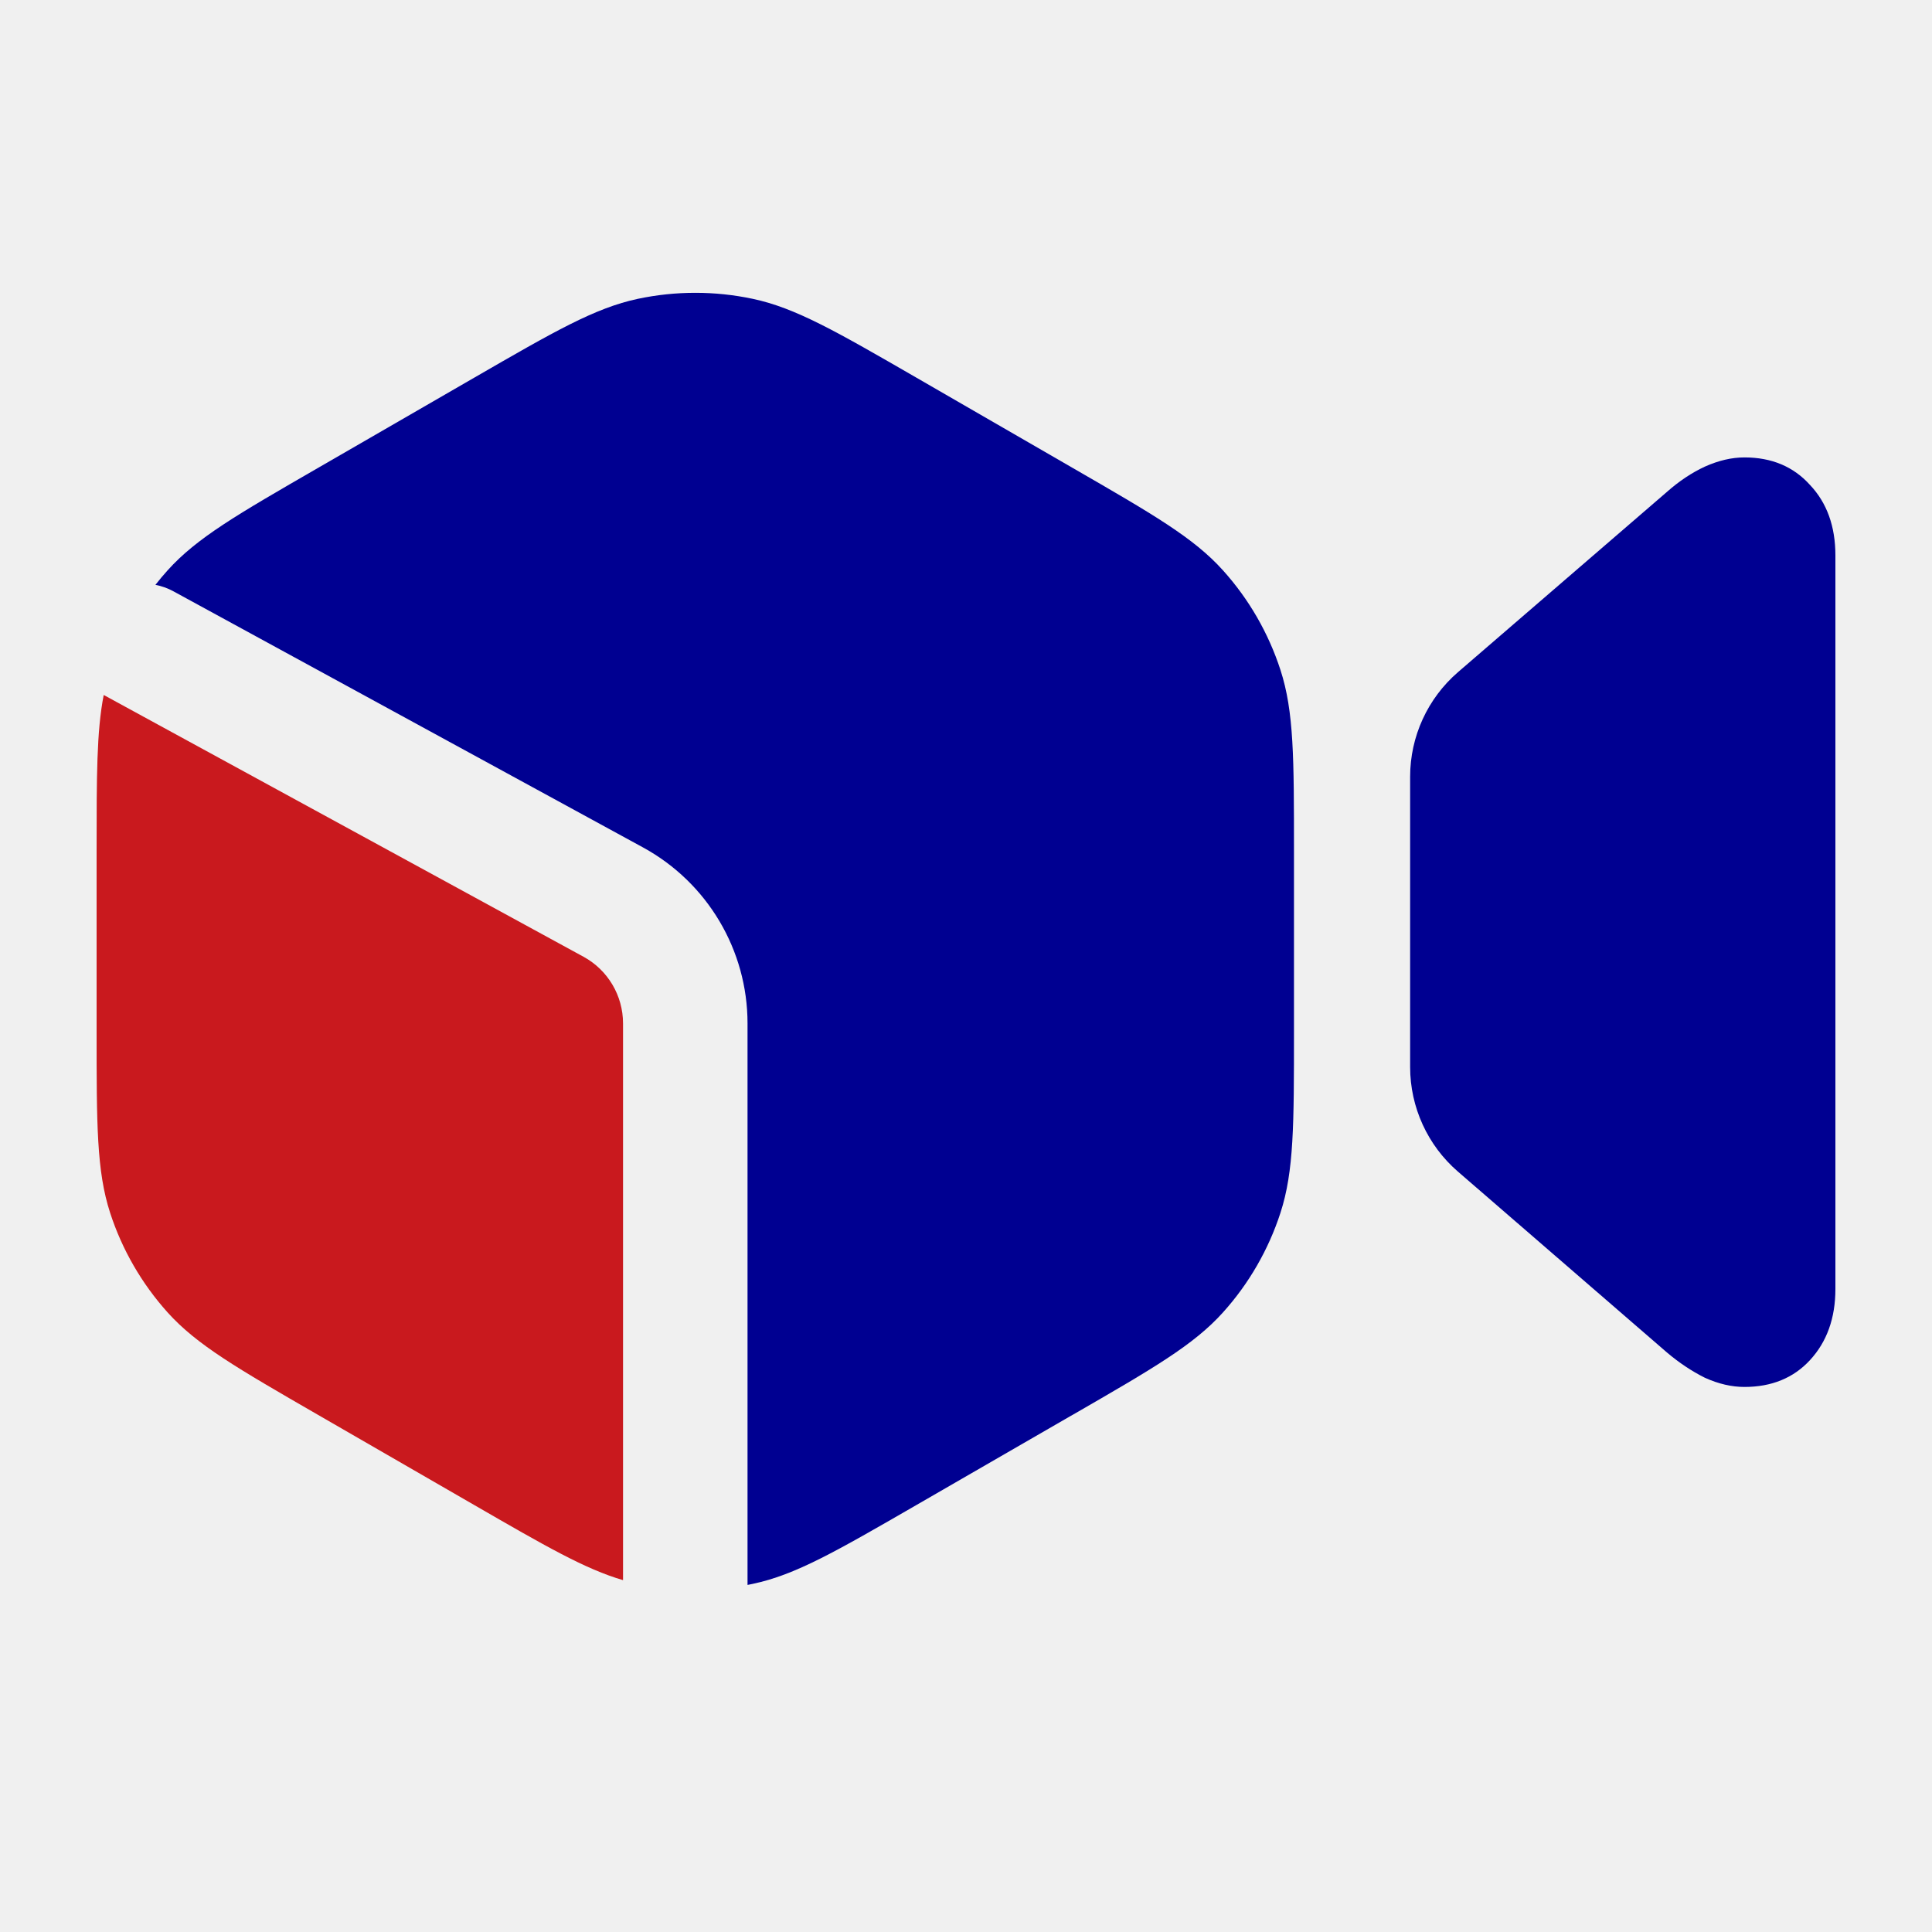
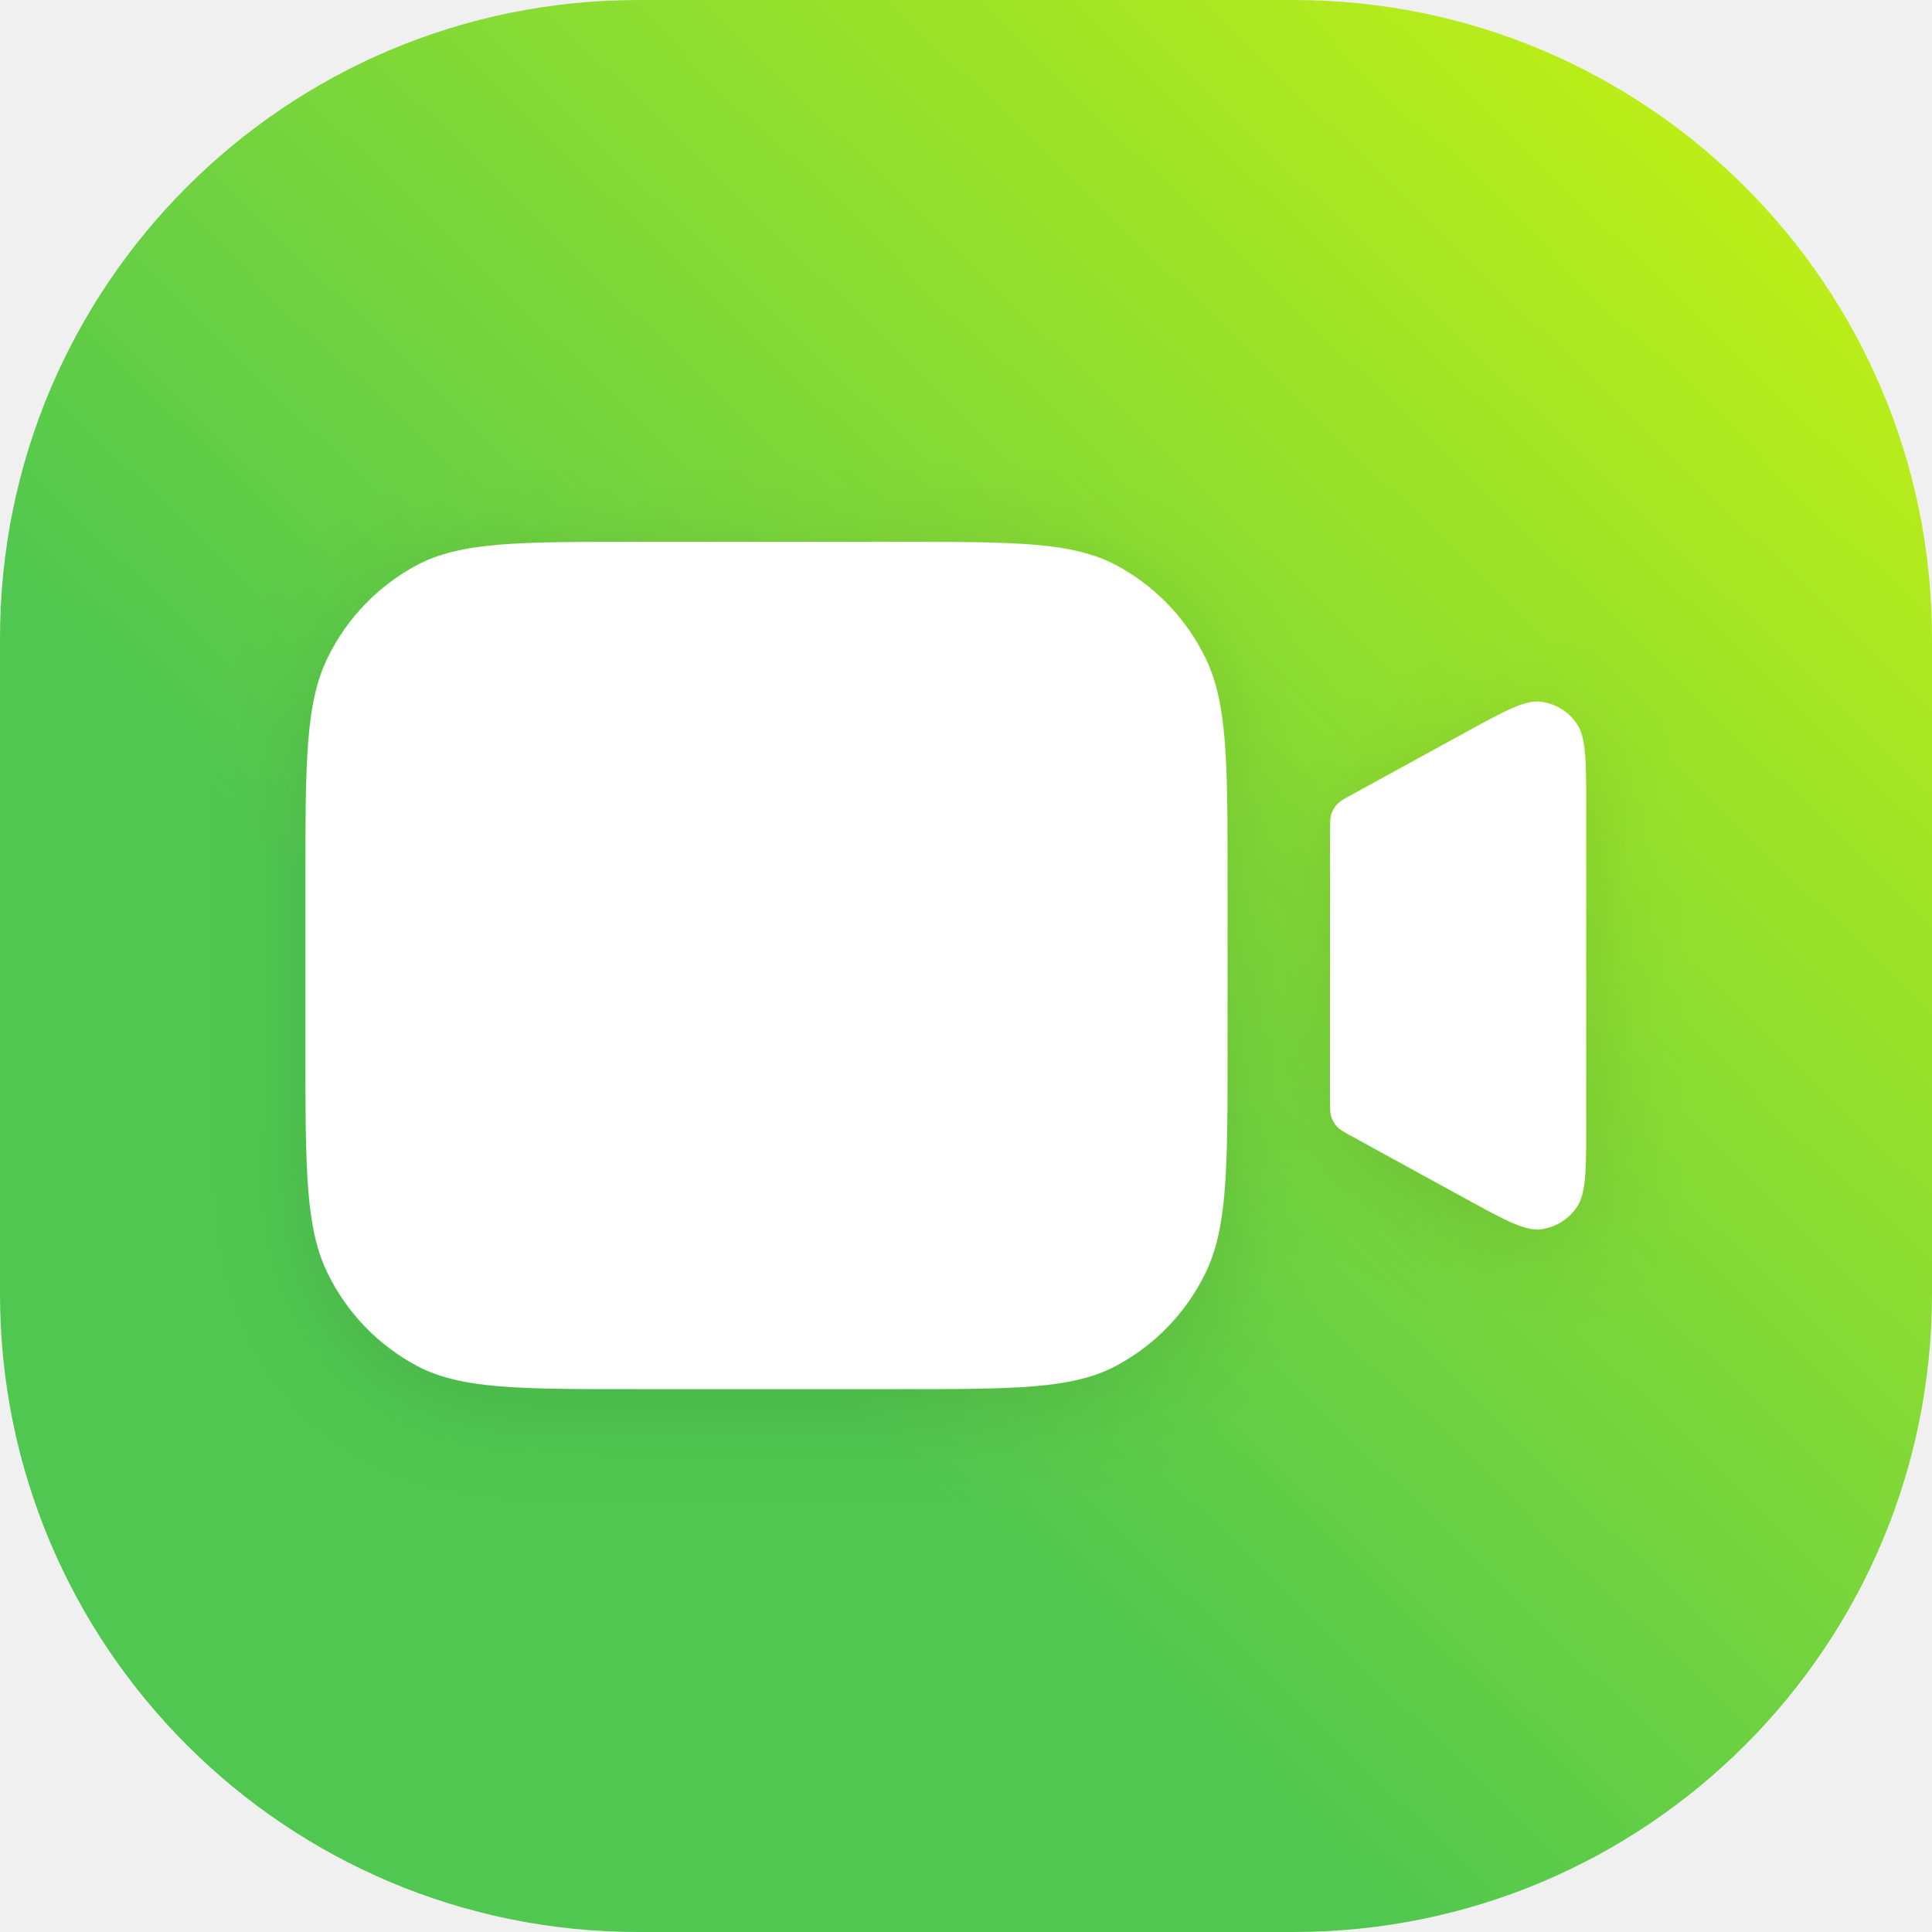
- <svg xmlns="http://www.w3.org/2000/svg" version="1.1" width="25" height="25">
-   <svg width="25" height="25" viewBox="0 0 25 25" fill="currentColor">
-     <path d="M1.342 8.993C1.25 9.464 1.25 10.043 1.25 11.014V13.349C1.25 14.553 1.25 15.155 1.425 15.694C1.58 16.171 1.834 16.61 2.169 16.983C2.548 17.404 3.07 17.705 4.113 18.307L6.135 19.474C7.058 20.007 7.572 20.304 8.062 20.447V13.243C8.062 12.883 7.866 12.552 7.55 12.38L1.342 8.993Z" fill="#C9191E" />
-     <path d="M18.247 10.051V13.807C18.247 14.327 18.473 14.821 18.865 15.16L21.569 17.5C21.727 17.634 21.891 17.743 22.061 17.828C22.238 17.908 22.408 17.947 22.573 17.947C22.925 17.947 23.208 17.831 23.421 17.6C23.64 17.363 23.75 17.056 23.75 16.679V7.188C23.75 6.811 23.64 6.506 23.421 6.275C23.208 6.038 22.925 5.919 22.573 5.919C22.408 5.919 22.238 5.959 22.061 6.038C21.891 6.117 21.727 6.226 21.569 6.366L18.867 8.697C18.473 9.037 18.247 9.531 18.247 10.051Z" fill="#000091" />
-     <path d="M2.245 7.652C2.17 7.611 2.091 7.583 2.011 7.568C2.062 7.503 2.114 7.441 2.169 7.38C2.548 6.959 3.07 6.658 4.113 6.056L6.135 4.888C7.177 4.286 7.699 3.985 8.253 3.867C8.744 3.763 9.251 3.763 9.741 3.867C10.296 3.985 10.817 4.286 11.86 4.888L13.858 6.042C13.866 6.046 13.874 6.051 13.882 6.056C14.925 6.658 15.446 6.959 15.825 7.38C16.161 7.753 16.414 8.192 16.569 8.669C16.744 9.208 16.744 9.81 16.744 11.014V13.349C16.744 14.553 16.744 15.155 16.569 15.694C16.414 16.171 16.161 16.61 15.825 16.983C15.446 17.404 14.925 17.705 13.882 18.307C13.873 18.312 13.864 18.317 13.855 18.322L11.86 19.474C10.817 20.076 10.296 20.378 9.741 20.495C9.718 20.5 9.696 20.505 9.673 20.509L9.673 13.243C9.673 12.294 9.154 11.421 8.321 10.966L2.245 7.652Z" fill="#000091" />
-   </svg>
-   <style>@media (prefers-color-scheme: light) { :root { filter: none; } }
- @media (prefers-color-scheme: dark) { :root { filter: none; } }
- </style>
+ <svg xmlns="http://www.w3.org/2000/svg" width="32" height="32" viewBox="0 0 32 32" fill="none">
+   <rect width="32" height="32" rx="10.568" fill="#fff" />
+   <rect width="32" height="32" rx="10.568" fill="url(#paint0_linear_25015_15)" />
+   <g filter="url(#filter0_d_25015_15)" fill="#fff">
+     <path d="M5.059 14.588c0-1.965 0-2.947.37-3.698a3.453 3.453 0 0 1 1.483-1.533c.726-.382 1.676-.382 3.577-.382h4.412c1.901 0 2.852 0 3.578.382a3.453 3.453 0 0 1 1.483 1.533c.37.75.37 1.733.37 3.698v2.807c0 1.965 0 2.947-.37 3.698a3.454 3.454 0 0 1-1.483 1.533c-.726.382-1.677.382-3.577.382h-4.413c-1.9 0-2.851 0-3.577-.382a3.454 3.454 0 0 1-1.483-1.533c-.37-.75-.37-1.733-.37-3.698v-2.807ZM22.03 13.783c0-.154 0-.23.021-.299a.442.442 0 0 1 .094-.161c.048-.053.114-.089.245-.16l1.888-1.035c.658-.36.987-.54 1.255-.504a.845.845 0 0 1 .582.362c.157.228.157.612.157 1.382v5.247c0 .77 0 1.154-.157 1.382a.845.845 0 0 1-.582.362c-.268.036-.597-.144-1.255-.504L22.39 18.82c-.131-.071-.197-.107-.245-.16a.443.443 0 0 1-.094-.161c-.022-.068-.022-.145-.022-.298v-4.418Z" />
+   </g>
+   <defs>
+     <linearGradient id="paint0_linear_25015_15" x1="3.753" y1="28.964" x2="36.552" y2="-4.814" gradientUnits="userSpaceOnUse">
+       <stop offset=".238" stop-color="#50C750" />
+       <stop offset="1" stop-color="#EBFF00" />
+     </linearGradient>
+     <filter id="filter0_d_25015_15" x="3.427" y="7.669" width="24.477" height="17.297" filterUnits="userSpaceOnUse" color-interpolation-filters="sRGB">
+       <feFlood flood-opacity="0" result="BackgroundImageFix" />
+       <feColorMatrix in="SourceAlpha" values="0 0 0 0 0 0 0 0 0 0 0 0 0 0 0 0 0 0 127 0" result="hardAlpha" />
+       <feOffset dy=".326" />
+       <feGaussianBlur stdDeviation=".816" />
+       <feComposite in2="hardAlpha" operator="out" />
+       <feColorMatrix values="0 0 0 0 0 0 0 0 0 0 0 0 0 0 0 0 0 0 0.1 0" />
+       <feBlend in2="BackgroundImageFix" result="effect1_dropShadow_25015_15" />
+       <feBlend in="SourceGraphic" in2="effect1_dropShadow_25015_15" result="shape" />
+     </filter>
+   </defs>
</svg>
